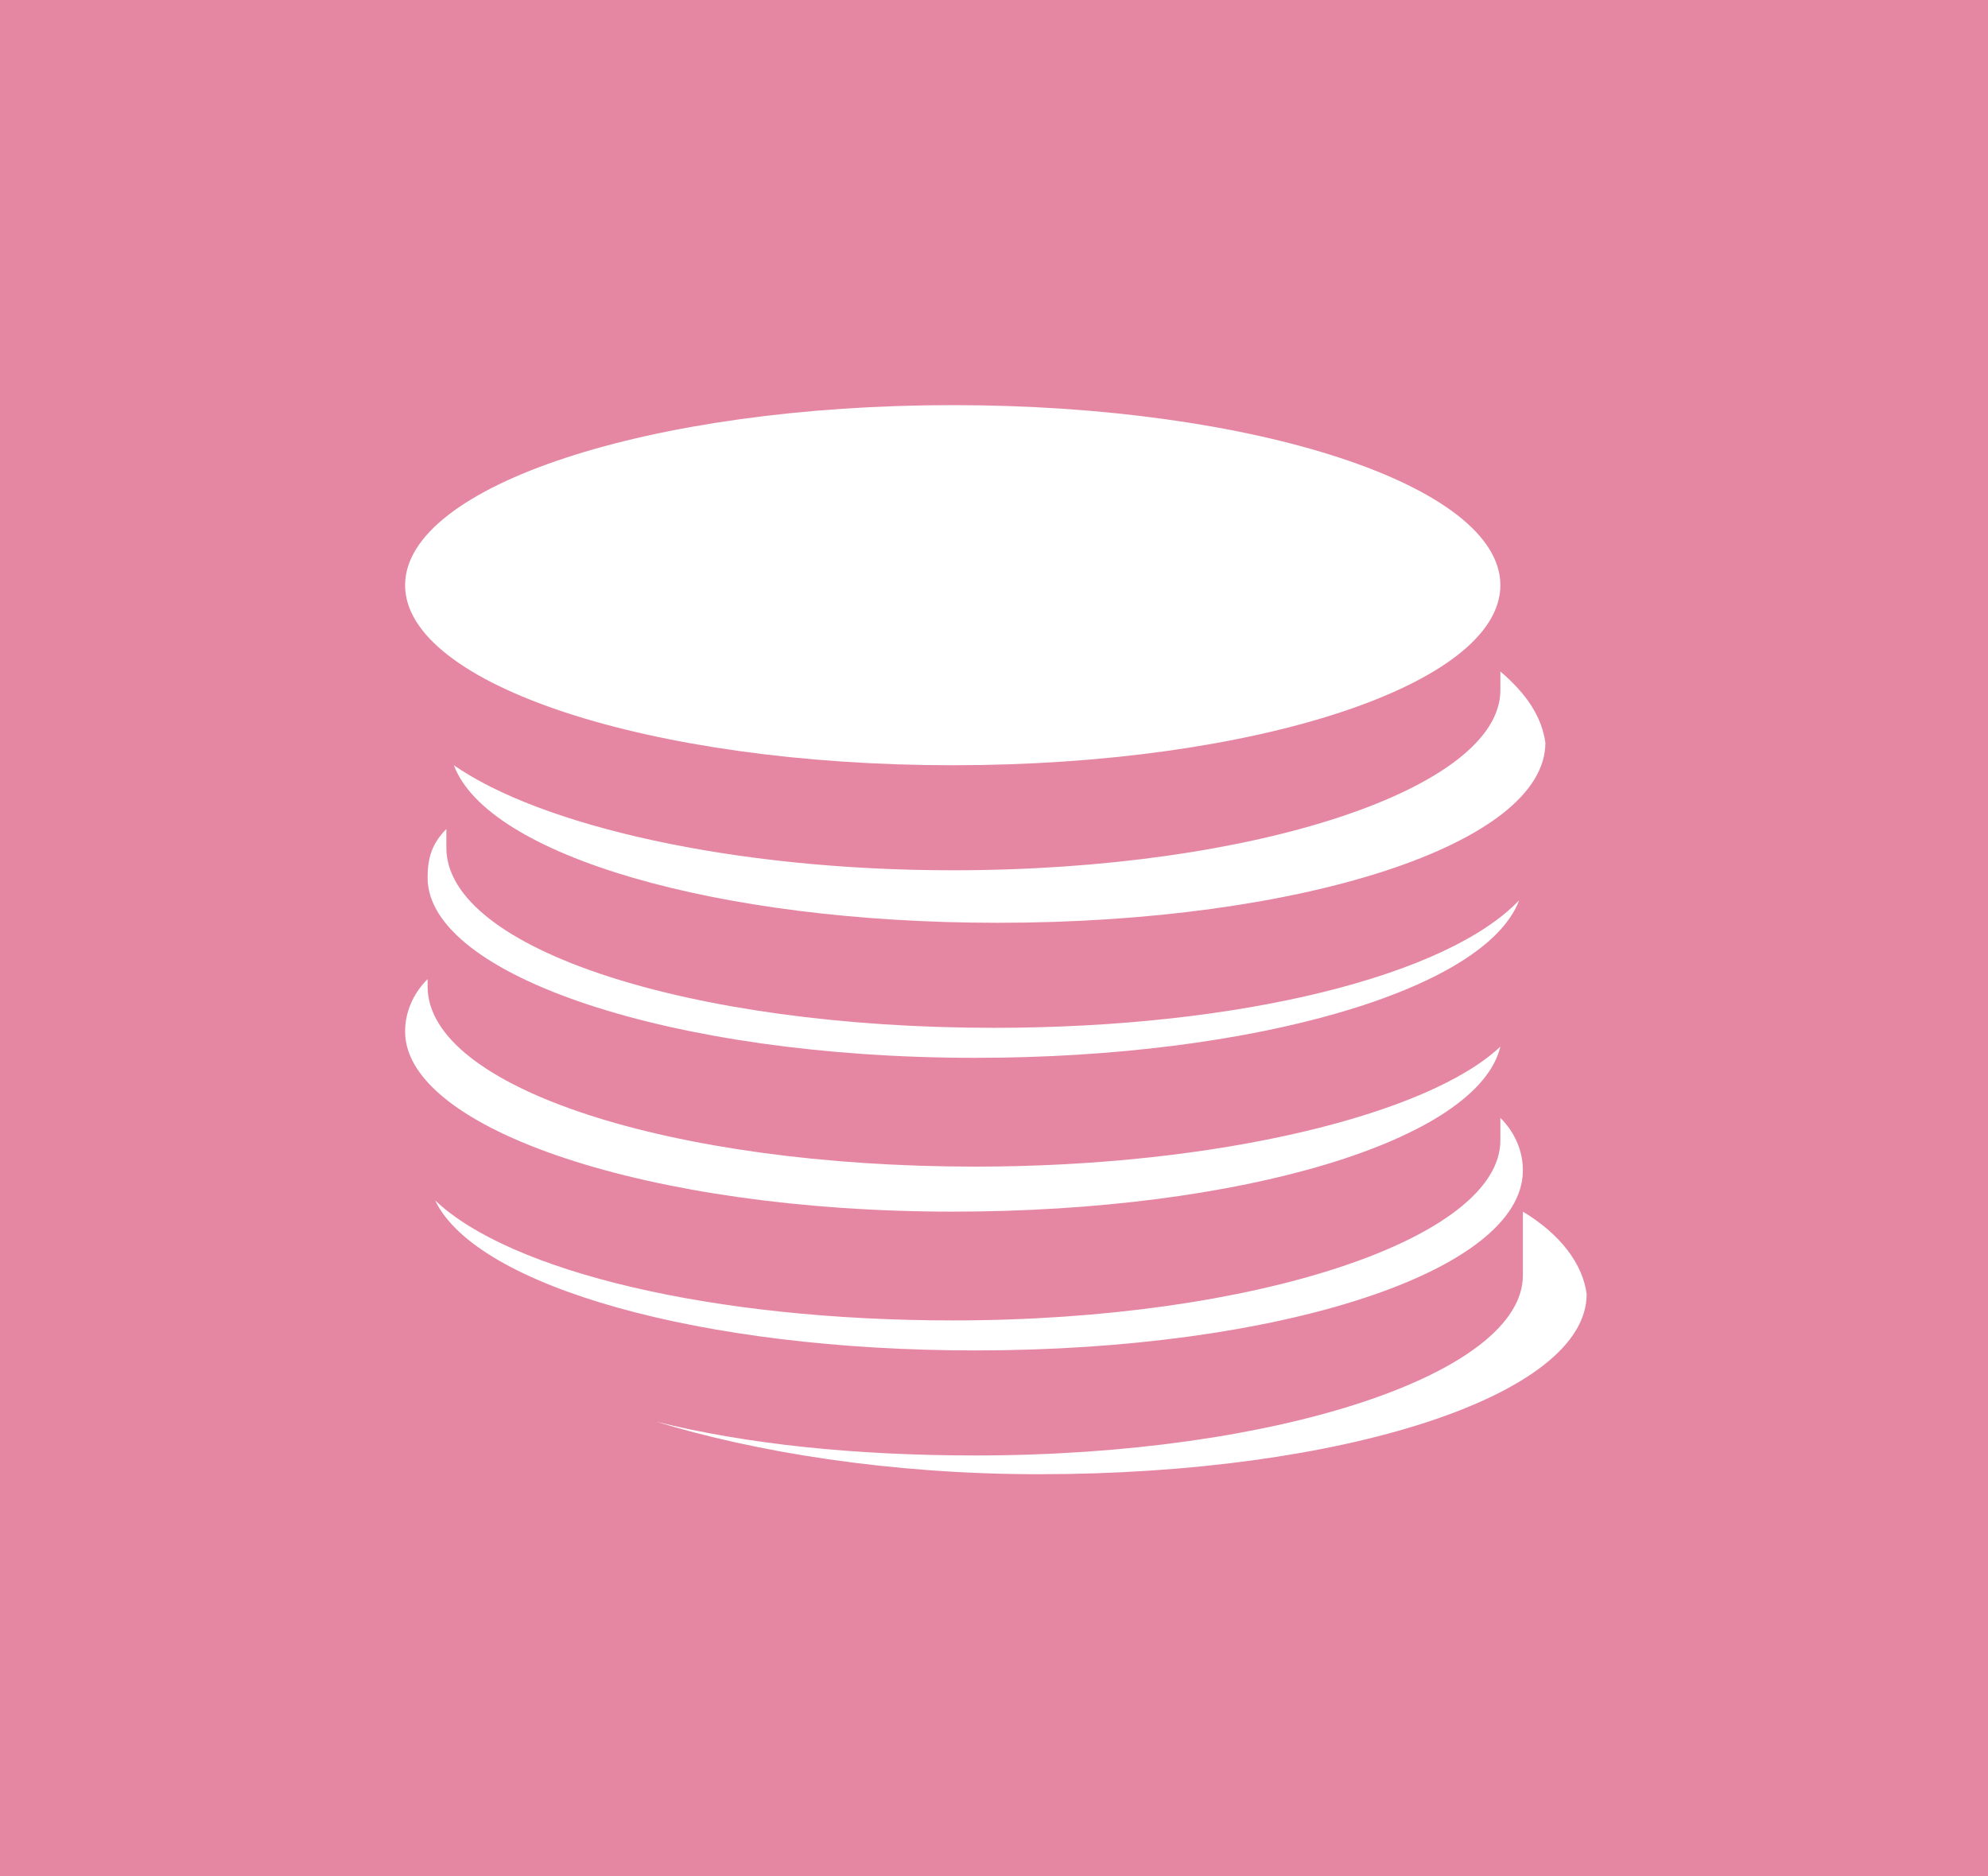
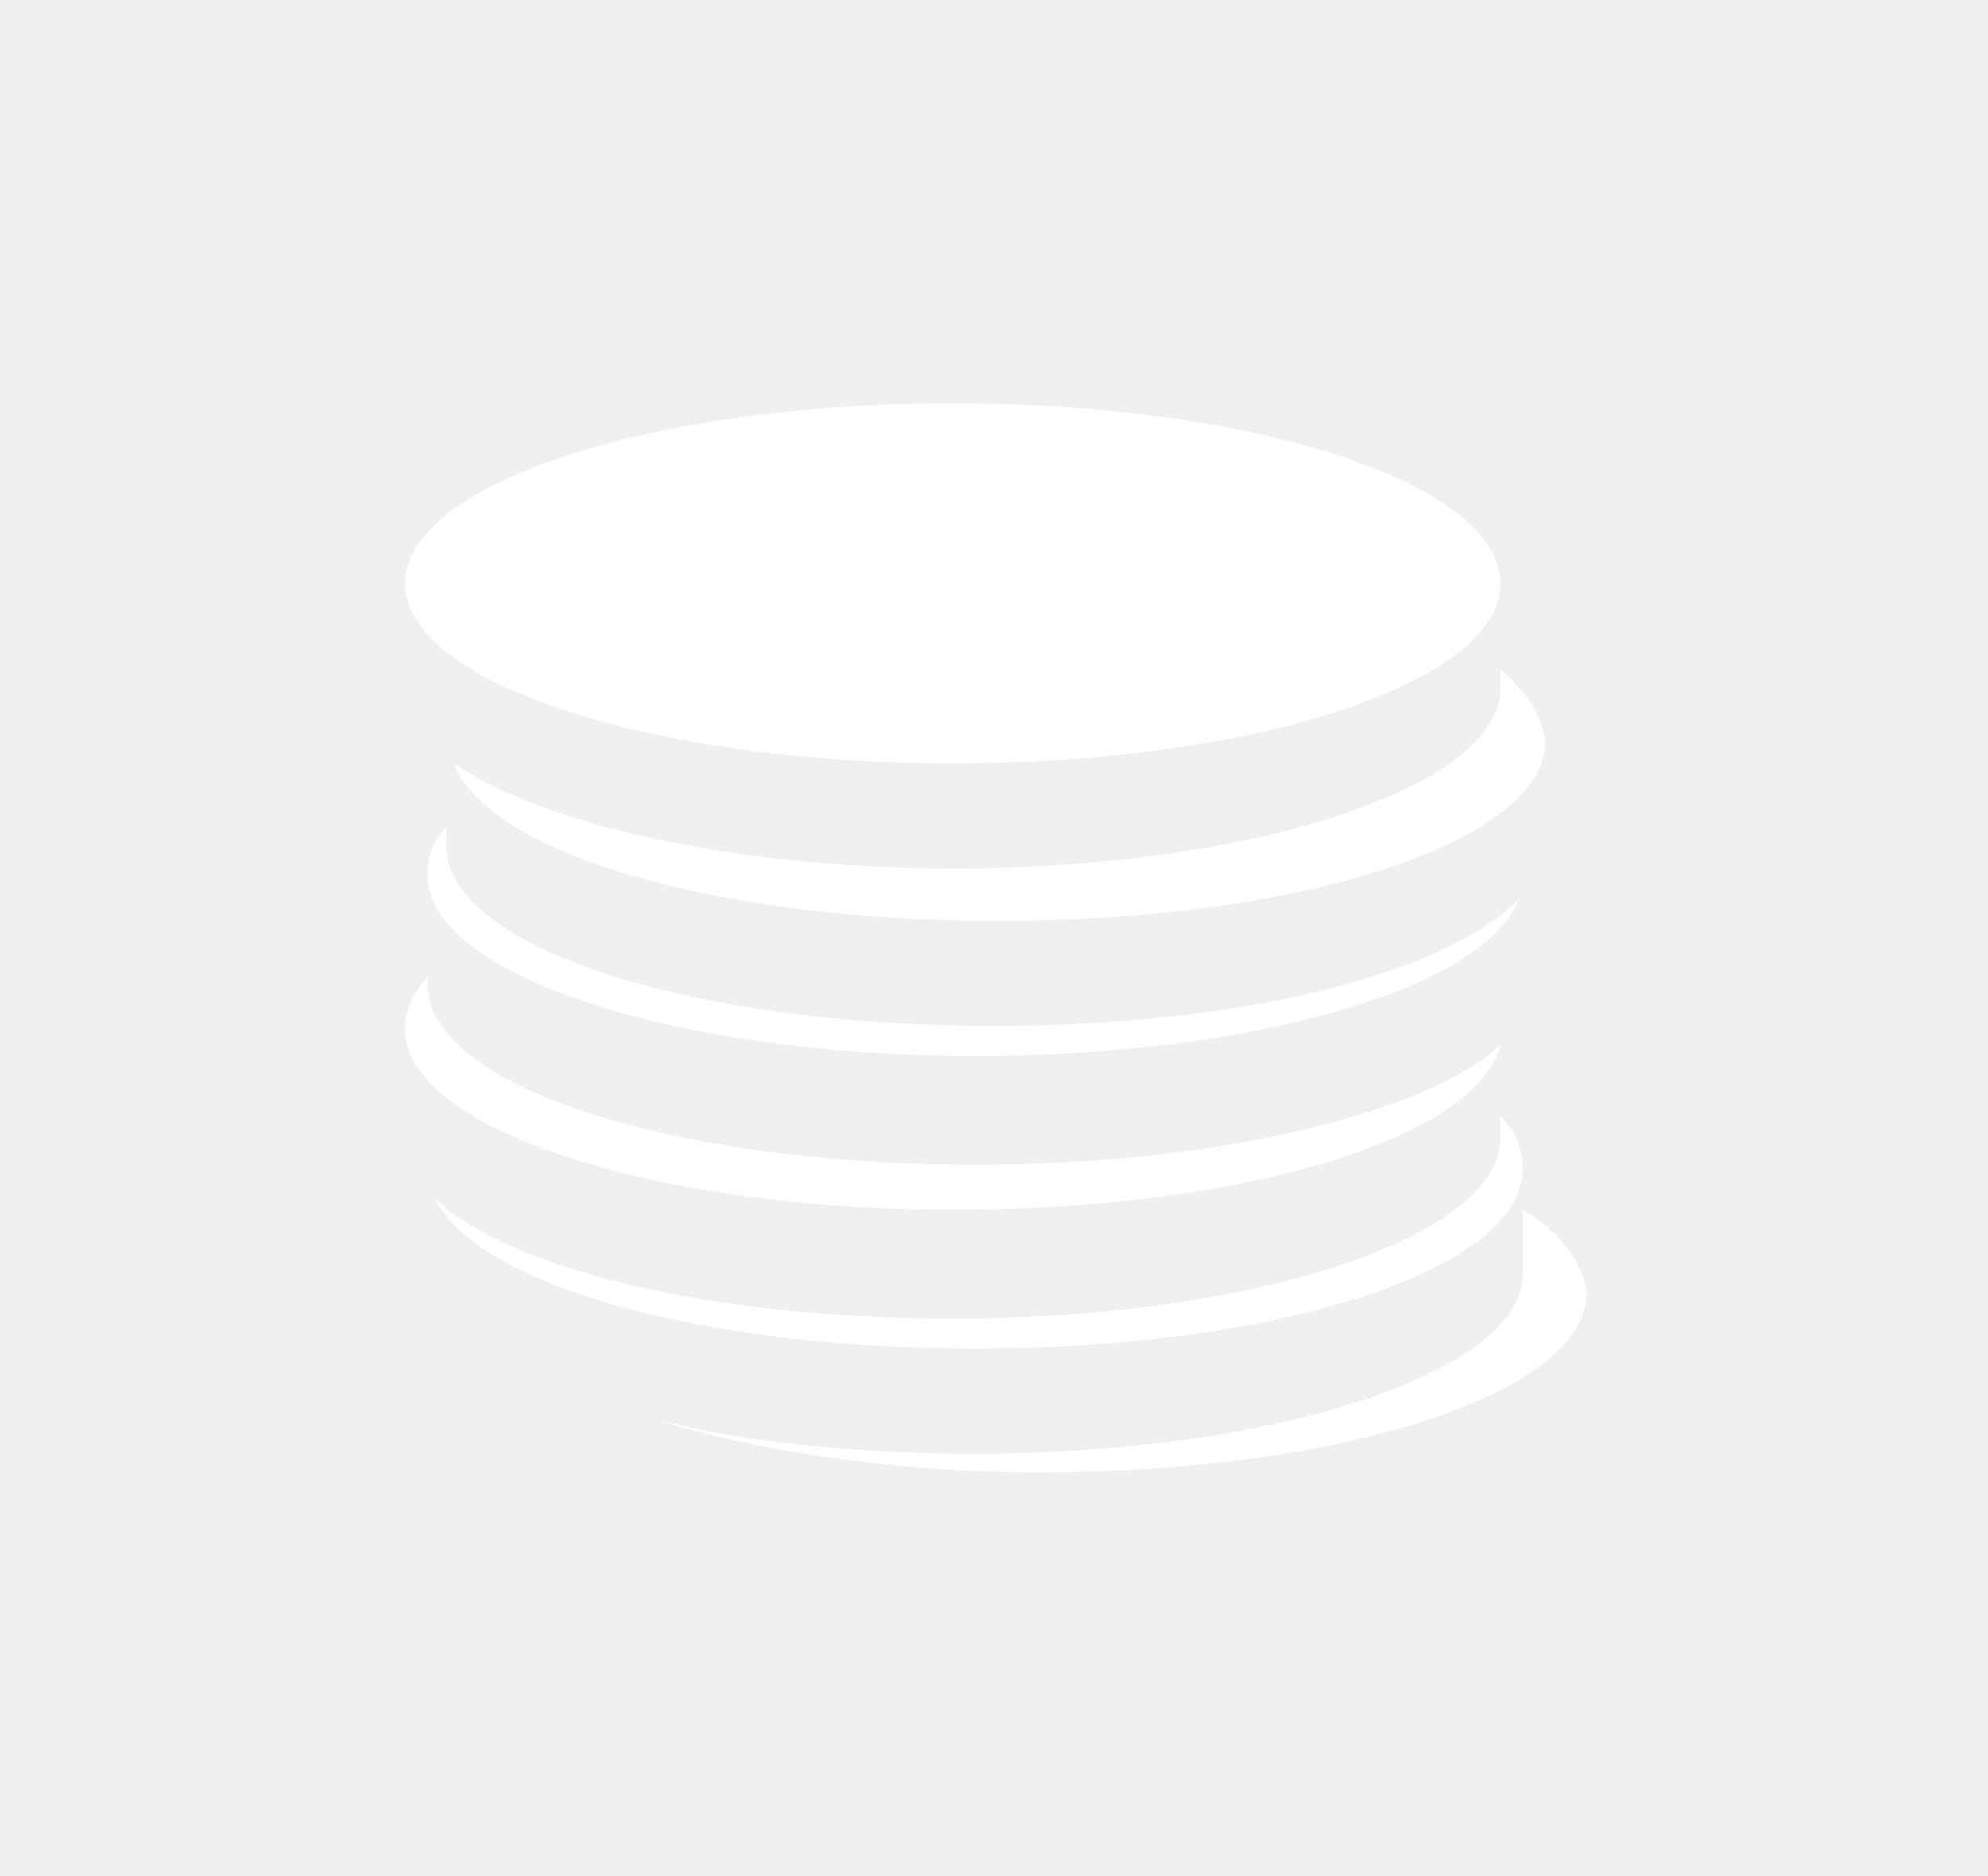
- <svg xmlns="http://www.w3.org/2000/svg" version="1.1" id="Layer_1" x="0px" y="0px" width="53px" height="50px" viewBox="0 -10.1 53 50" style="enable-background:new 0 -10.1 53 50;" xml:space="preserve">
-   <style type="text/css">
- 
- 	.st0{fill:#E587A2;}
- 	.st1{fill:#FFFFFF;}
- 
- </style>
-   <rect y="-10.1" class="st0" width="53" height="50.1" />
+ <svg xmlns="http://www.w3.org/2000/svg" version="1.1" id="Layer_1" x="0px" y="0px" width="53px" height="50px" viewBox="0 0 53 50" enable-background="new 0 0 53 50" xml:space="preserve">
  <g>
-     <path class="st1" d="M40.6,22.2v1.7c0,2.6-6.5,4.8-14.6,4.8c-3.2,0-6.1-0.3-8.5-0.9c2.6,0.8,6.2,1.4,10.2,1.4   c8.1,0,14.6-2.1,14.6-4.8C42.2,23.6,41.6,22.8,40.6,22.2z" />
-     <path class="st1" d="M40,19.7v0.6c0,2.6-6.5,4.8-14.6,4.8c-6.4,0-11.8-1.3-13.8-3.2c1.1,2.3,7.1,4,14.4,4c8.1,0,14.6-2.1,14.6-4.8   C40.6,20.6,40.4,20.1,40,19.7z" />
-     <path class="st1" d="M26,21c-8.1,0-14.6-2.1-14.6-4.8V16c-0.4,0.4-0.6,0.9-0.6,1.4c0,2.6,6.5,4.8,14.6,4.8c7.7,0,14-1.9,14.6-4.4   C38.1,19.6,32.5,21,26,21z" />
-     <path class="st1" d="M26.5,17.3c-8.1,0-14.6-2.1-14.6-4.8v-0.5c-0.4,0.4-0.5,0.8-0.5,1.3c0,2.6,6.5,4.8,14.6,4.8   c7.4,0,13.6-1.8,14.5-4.2C38.6,15.9,33.1,17.3,26.5,17.3z" />
-     <path class="st1" d="M40,7.8v0.5c0,2.6-6.5,4.8-14.6,4.8c-5.9,0-11-1.2-13.3-2.8c0.9,2.4,7,4.2,14.5,4.2c8.1,0,14.6-2.1,14.6-4.8   C41.1,9,40.7,8.4,40,7.8z" />
-     <ellipse class="st1" cx="25.4" cy="5.5" rx="14.6" ry="4.8" />
+     <path fill="#FFFFFF" d="M40.6,32.25v1.699c0,2.601-6.5,4.801-14.6,4.801c-3.2,0-6.1-0.3-8.5-0.9c2.6,0.8,6.2,1.4,10.2,1.4   c8.1,0,14.6-2.101,14.6-4.801C42.2,33.65,41.6,32.85,40.6,32.25z" />
+     <path fill="#FFFFFF" d="M40,29.75v0.6c0,2.6-6.5,4.801-14.6,4.801c-6.4,0-11.8-1.301-13.8-3.201c1.1,2.301,7.1,4.001,14.4,4.001   c8.1,0,14.6-2.102,14.6-4.8C40.6,30.65,40.4,30.15,40,29.75z" />
+     <path fill="#FFFFFF" d="M26,31.05c-8.1,0-14.6-2.101-14.6-4.8v-0.2c-0.4,0.399-0.6,0.899-0.6,1.399c0,2.601,6.5,4.801,14.6,4.801   c7.7,0,14-1.9,14.6-4.4C38.1,29.65,32.5,31.05,26,31.05z" />
+     <path fill="#FFFFFF" d="M26.5,27.35c-8.1,0-14.6-2.1-14.6-4.8v-0.5c-0.4,0.4-0.5,0.8-0.5,1.3c0,2.6,6.5,4.801,14.6,4.801   c7.4,0,13.6-1.801,14.5-4.201C38.6,25.949,33.1,27.35,26.5,27.35z" />
+     <path fill="#FFFFFF" d="M40,17.85v0.5c0,2.6-6.5,4.8-14.6,4.8c-5.9,0-11-1.2-13.3-2.8c0.9,2.4,7,4.2,14.5,4.2   c8.1,0,14.6-2.1,14.6-4.8C41.1,19.05,40.7,18.45,40,17.85z" />
+     <ellipse fill="#FFFFFF" cx="25.4" cy="15.55" rx="14.6" ry="4.8" />
  </g>
</svg>
